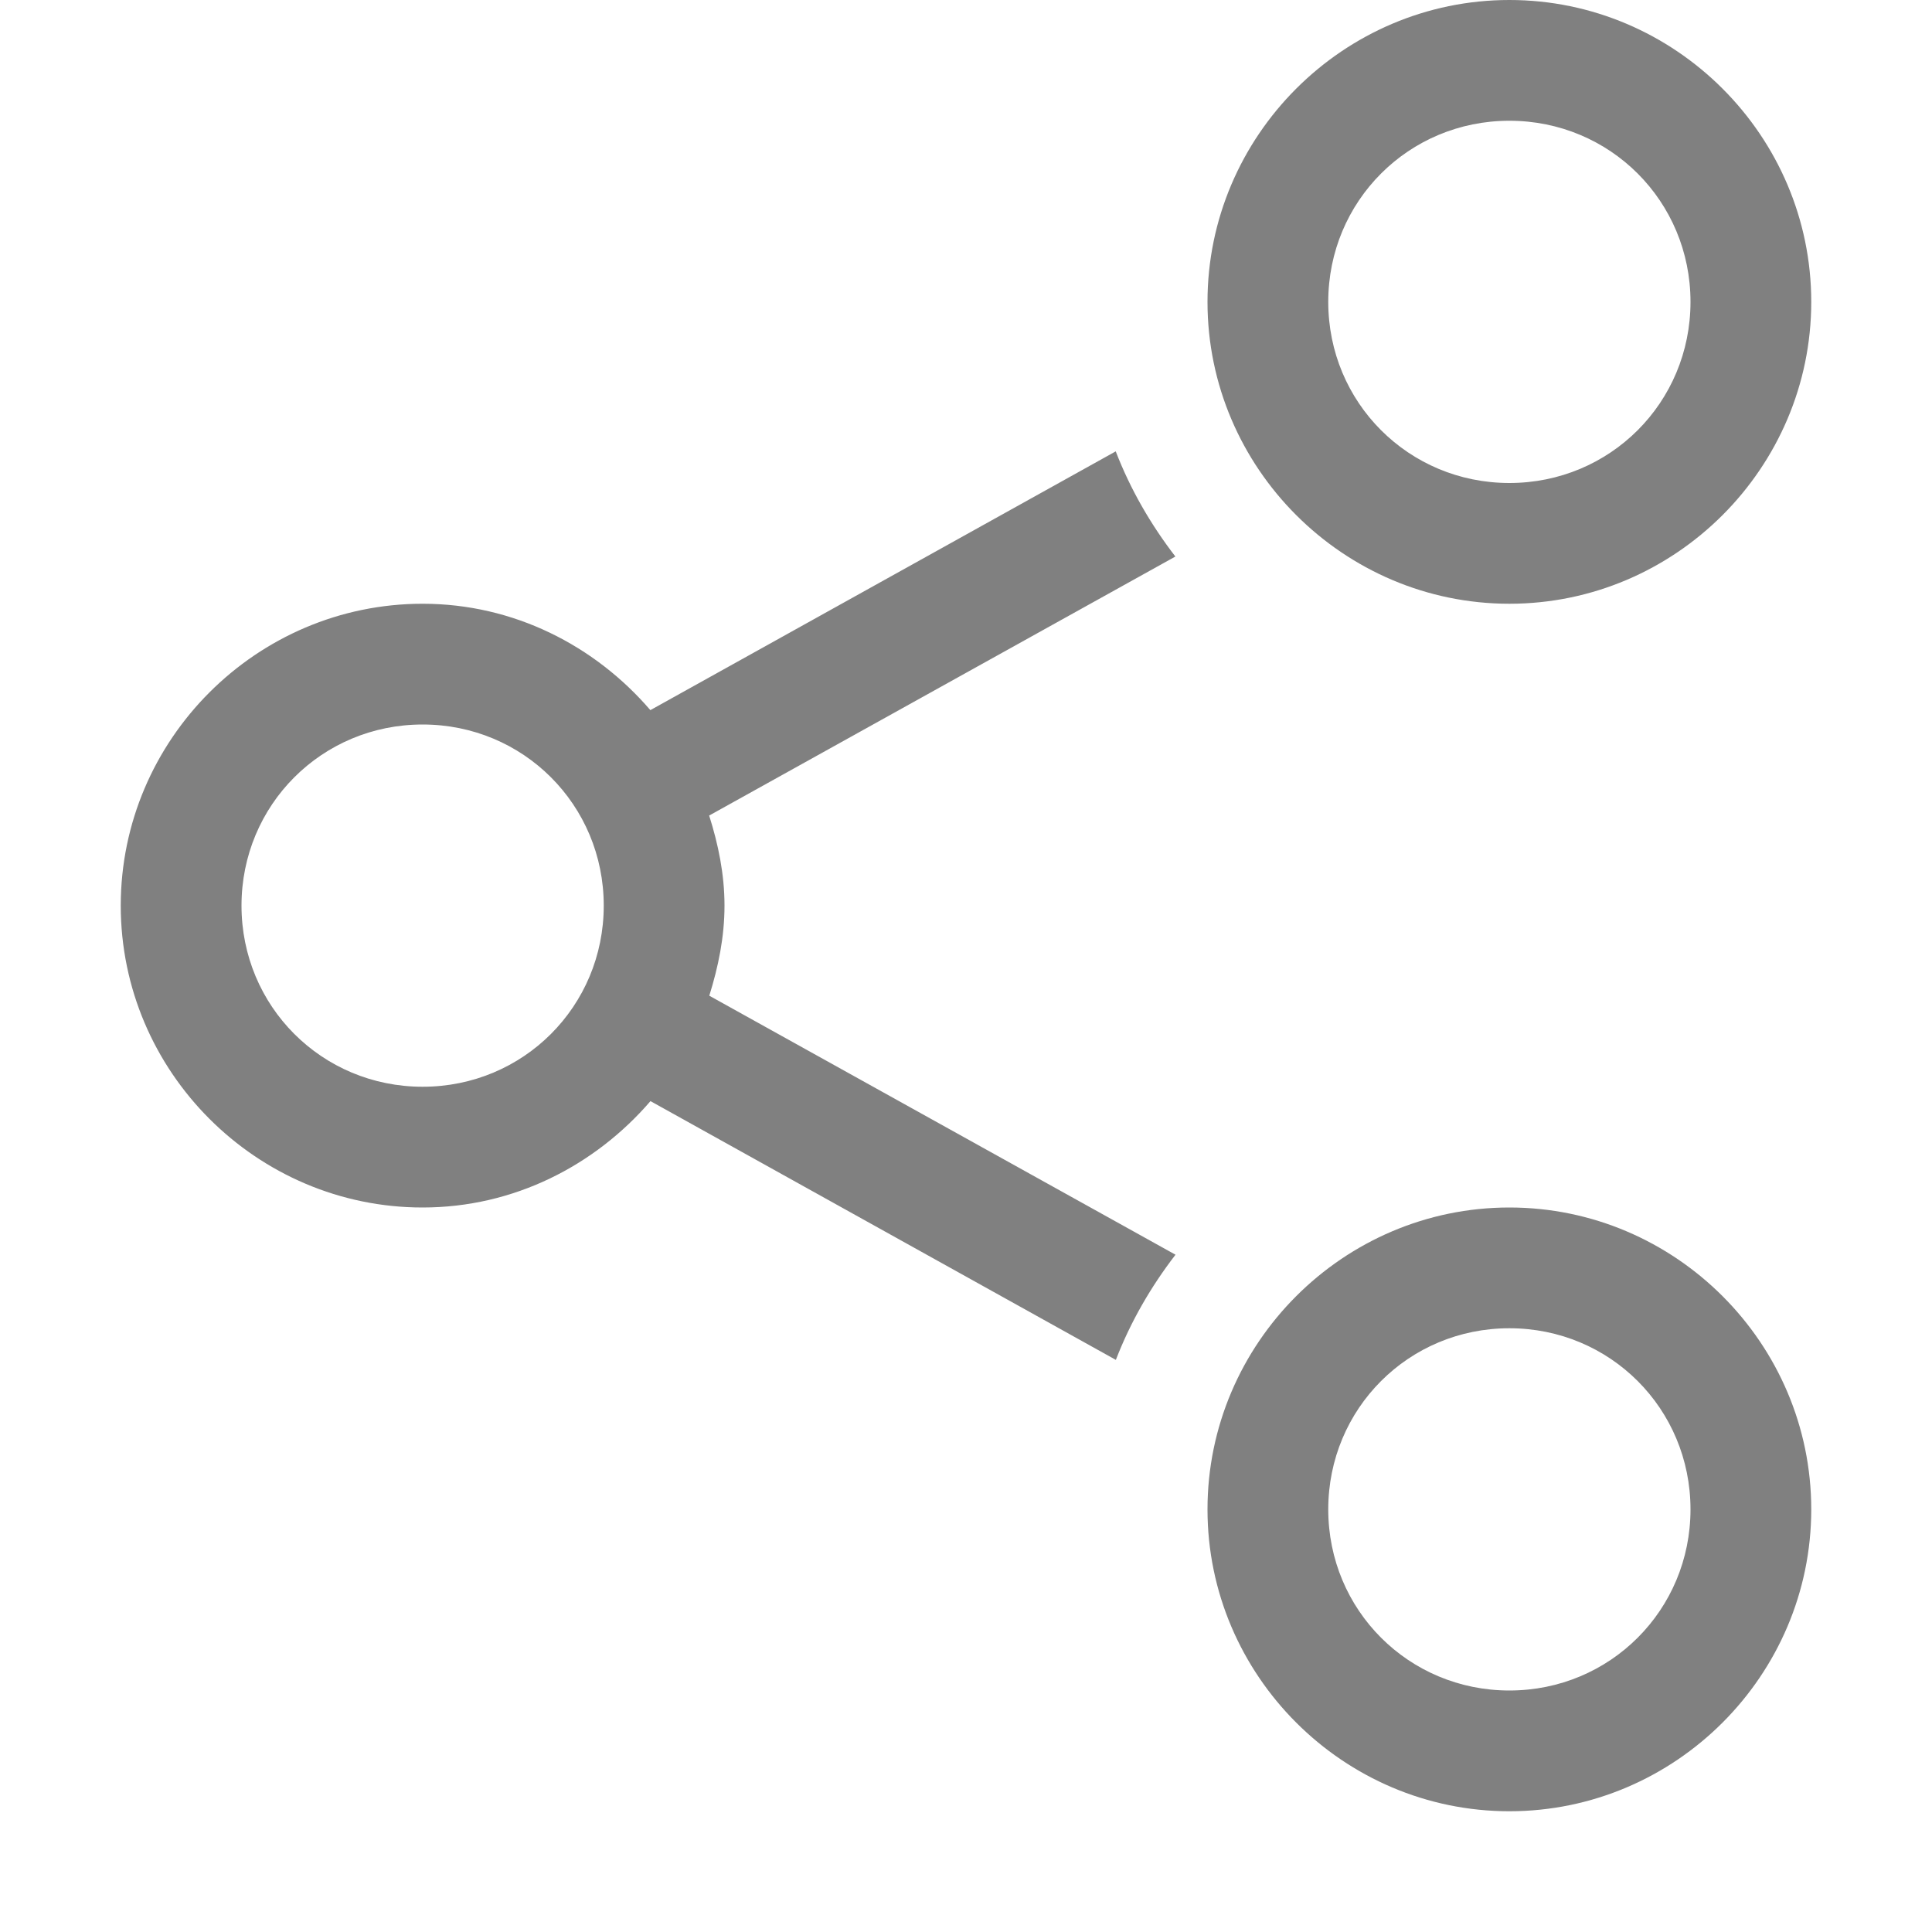
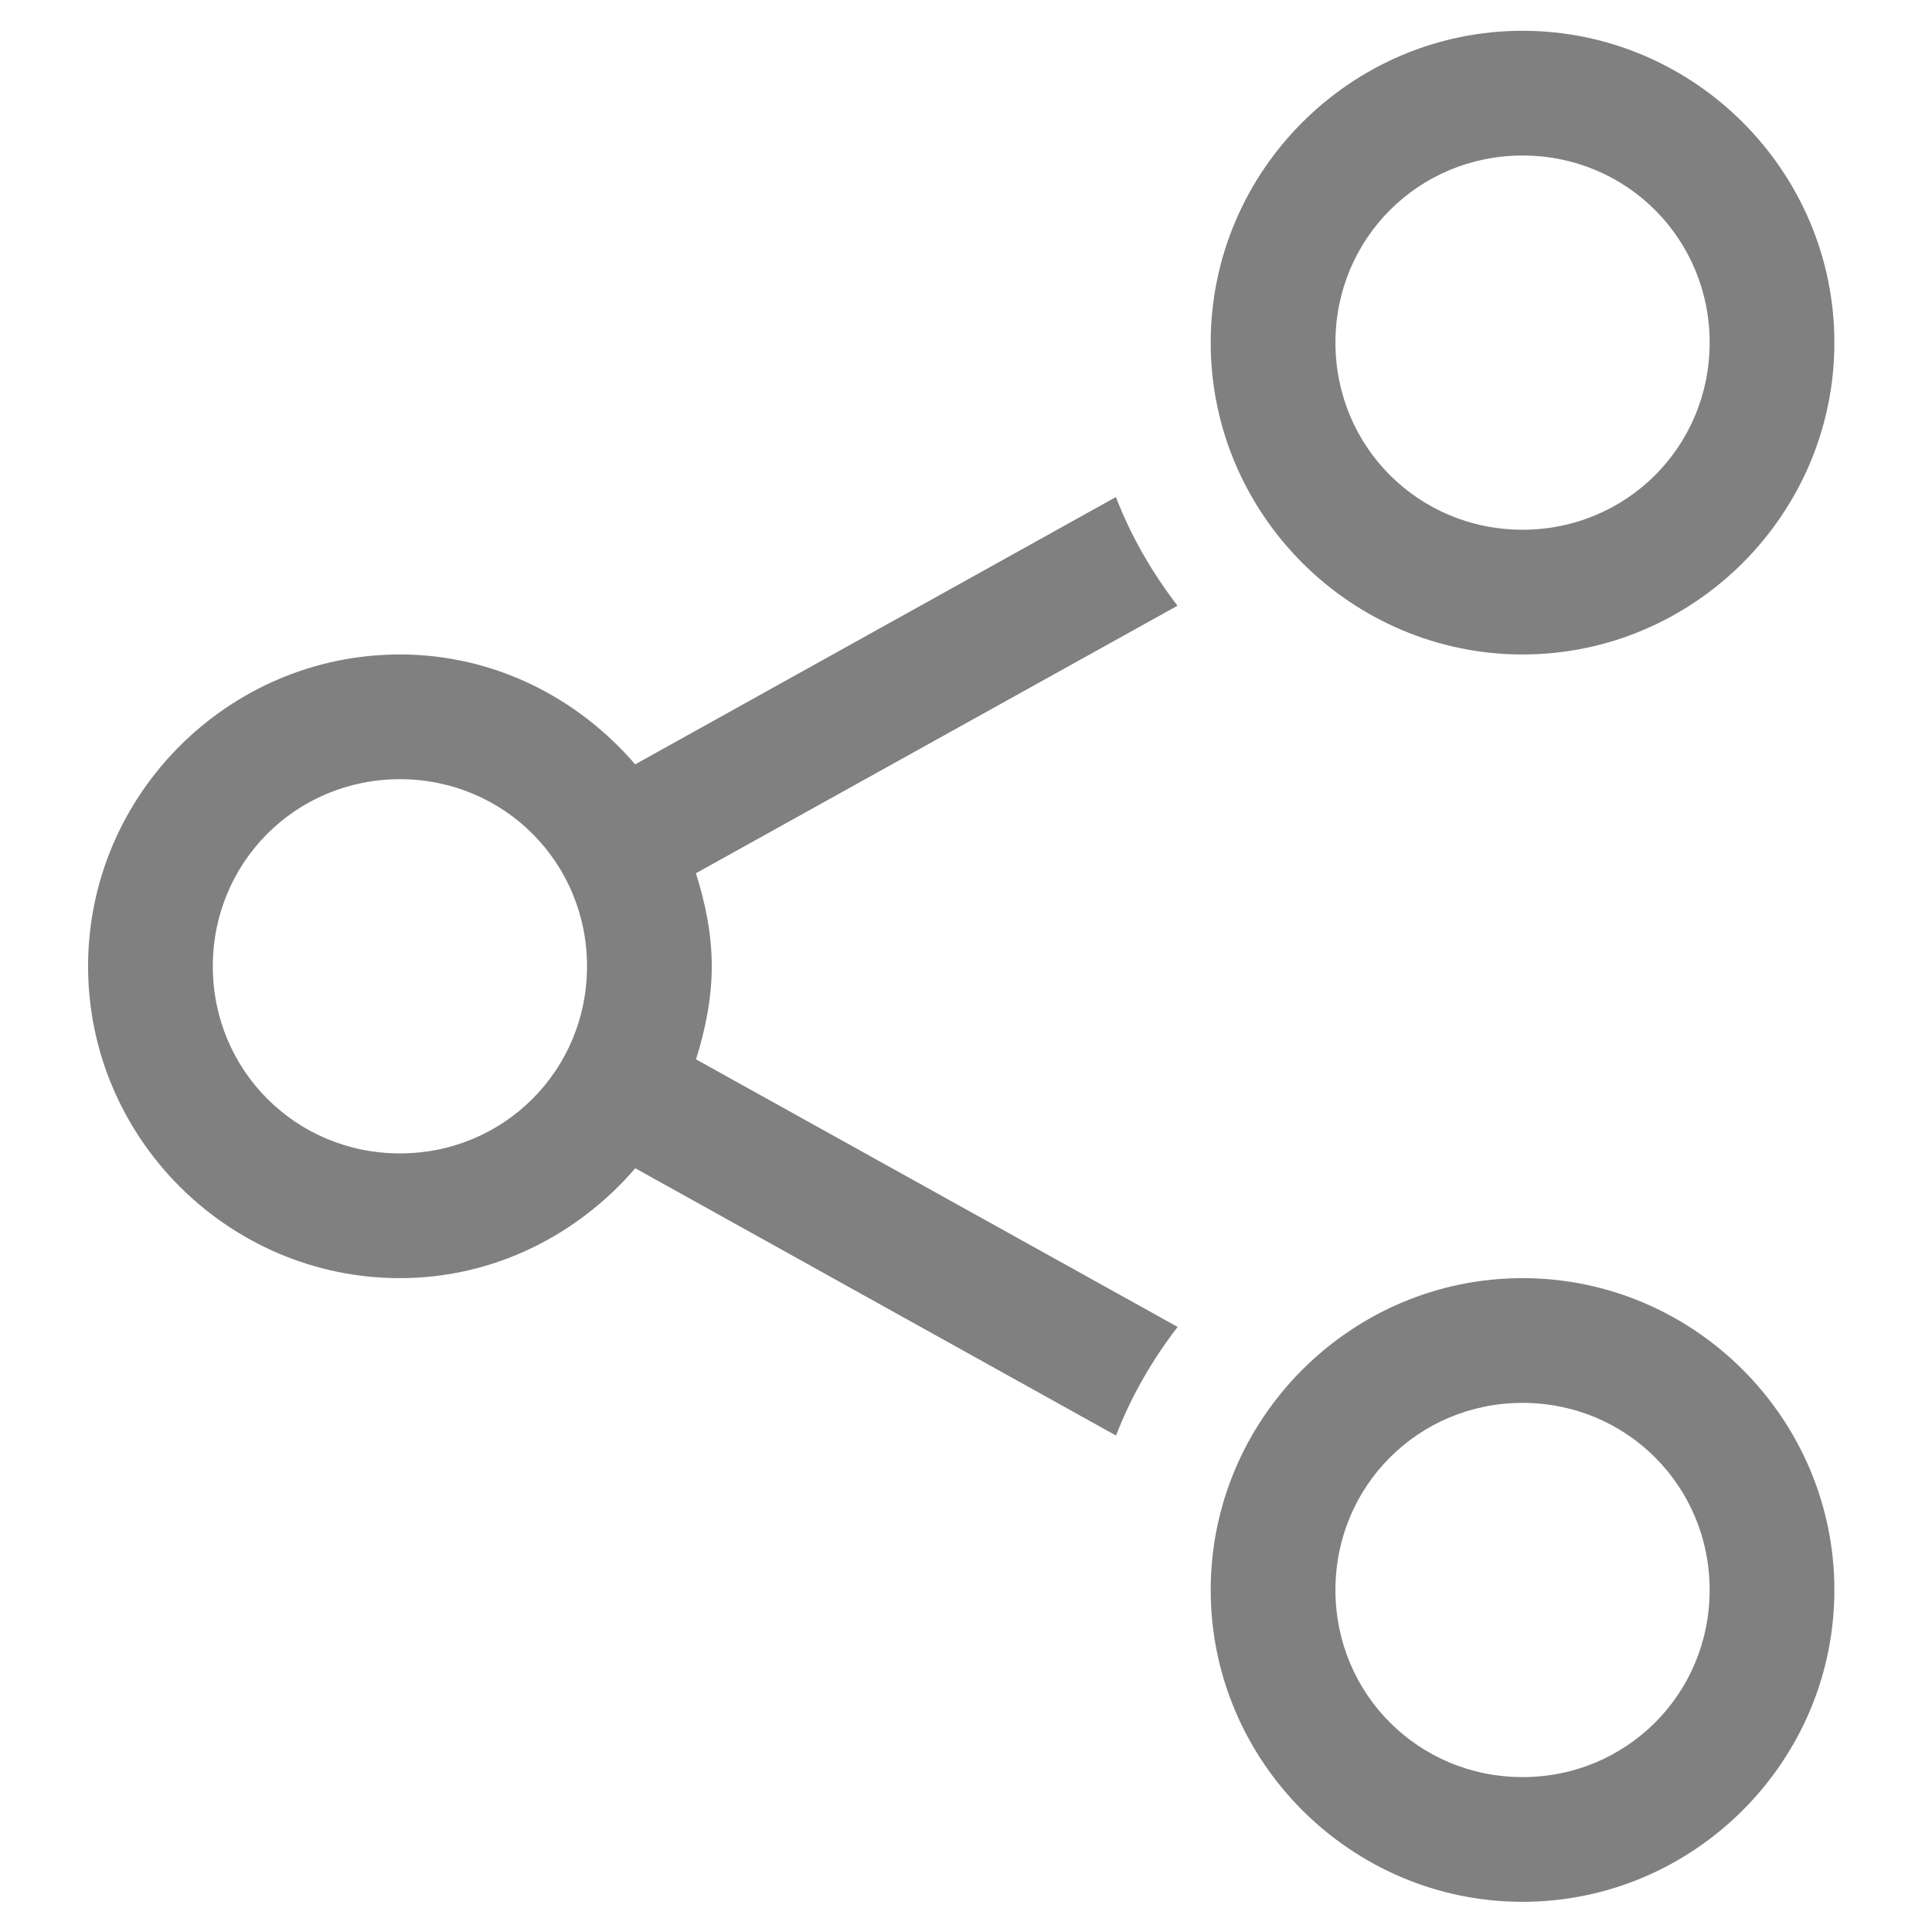
- <svg xmlns="http://www.w3.org/2000/svg" xmlns:ns1="http://www.openswatchbook.org/uri/2009/osb" height="16" id="svg7384" version="1.1" width="16">
+ <svg xmlns="http://www.w3.org/2000/svg" xmlns:ns1="http://www.openswatchbook.org/uri/2009/osb" height="64" id="svg7384" version="1.1" width="64">
  <defs id="defs7386">
    <linearGradient id="linearGradient5606" ns1:paint="solid">
      <stop id="stop5608" offset="0" style="stop-color:#000000;stop-opacity:1;" />
    </linearGradient>
    <linearGradient id="linearGradient4526" ns1:paint="solid">
      <stop id="stop4528" offset="0" style="stop-color:#ffffff;stop-opacity:1;" />
    </linearGradient>
  </defs>
-   <g id="layer9" label="status" style="display:inline" transform="translate(-413.0002,6.999996)" />
-   <g id="layer2" transform="translate(-172,-360)" />
-   <g id="g1812" style="display:inline" transform="translate(-172,-360)" />
-   <g id="g6217" transform="translate(-172,-360)" />
-   <g id="layer3" style="display:inline" transform="translate(-172,-360)" />
-   <g id="g1833" style="display:inline" transform="translate(-172,-360)" />
-   <g id="layer1" transform="translate(-172,-360)">
+   <g id="layer9" label="status" style="display:inline" transform="translate(-413.0002,55)" />
+   <g id="layer2" transform="translate(-172,-312)" />
+   <g id="g1812" style="display:inline" transform="translate(-172,-312)" />
+   <g id="g6217" transform="translate(-172,-312)" />
+   <g id="layer3" style="display:inline" transform="translate(-172,-312)" />
+   <g id="g1833" style="display:inline" transform="translate(-172,-312)" />
+   <g id="layer1" transform="matrix(4.132044,0,0,4.132044,-711.926,-1486.516)">
    <path d="m 187,362.5 c 0,-1.375 -1.125,-2.5 -2.5,-2.5 -1.375,0 -2.5,1.125 -2.5,2.5 0,1.375 1.125,2.5 2.5,2.5 1.375,0 2.5,-1.125 2.5,-2.5 z m 0,10 c 0,-1.375 -1.125,-2.5 -2.5,-2.5 -1.375,0 -2.5,1.125 -2.5,2.5 0,1.375 1.125,2.5 2.5,2.5 1.375,0 2.5,-1.125 2.5,-2.5 z m -1,-10 c 0,0.834 -0.666,1.5 -1.5,1.5 -0.834,0 -1.5,-0.666 -1.5,-1.5 0,-0.834 0.666,-1.5 1.5,-1.5 0.834,0 1.5,0.666 1.5,1.5 z m 0,10 c 0,0.834 -0.666,1.5 -1.5,1.5 -0.834,0 -1.5,-0.666 -1.5,-1.5 0,-0.834 0.666,-1.5 1.5,-1.5 0.834,0 1.5,0.666 1.5,1.5 z m -4.266,-7.891 c -0.204,-0.265 -0.372,-0.555 -0.494,-0.871 l -3.854,2.143 C 176.927,365.347 176.255,365 175.5,365 c -1.375,0 -2.5,1.125 -2.5,2.5 0,1.375 1.125,2.5 2.5,2.5 0.755,0 1.427,-0.347 1.887,-0.881 l 3.854,2.143 c 0.122,-0.316 0.29,-0.606 0.494,-0.871 l -3.861,-2.145 C 177.948,368.009 178,367.761 178,367.5 c 0,-0.261 -0.052,-0.509 -0.127,-0.746 z M 177,367.5 c 0,0.834 -0.666,1.5 -1.5,1.5 -0.834,0 -1.5,-0.666 -1.5,-1.5 0,-0.834 0.666,-1.5 1.5,-1.5 0.834,0 1.5,0.666 1.5,1.5 z" id="path3977" style="color:#000000;font-style:normal;font-variant:normal;font-weight:normal;font-stretch:normal;font-size:medium;line-height:normal;font-family:sans-serif;font-variant-ligatures:normal;font-variant-position:normal;font-variant-caps:normal;font-variant-numeric:normal;font-variant-alternates:normal;font-feature-settings:normal;text-indent:0;text-align:start;text-decoration:none;text-decoration-line:none;text-decoration-style:solid;text-decoration-color:#000000;letter-spacing:normal;word-spacing:normal;text-transform:none;writing-mode:lr-tb;direction:ltr;text-orientation:mixed;dominant-baseline:auto;baseline-shift:baseline;text-anchor:start;white-space:normal;shape-padding:0;clip-rule:nonzero;display:inline;overflow:visible;visibility:visible;opacity:1;isolation:auto;mix-blend-mode:normal;color-interpolation:sRGB;color-interpolation-filters:linearRGB;solid-color:#000000;solid-opacity:1;vector-effect:none;fill:#808080;fill-opacity:1;fill-rule:nonzero;stroke:none;stroke-width:1;stroke-linecap:square;stroke-linejoin:miter;stroke-miterlimit:4;stroke-dasharray:none;stroke-dashoffset:0;stroke-opacity:1;color-rendering:auto;image-rendering:auto;shape-rendering:auto;text-rendering:auto;enable-background:accumulate" />
  </g>
</svg>
